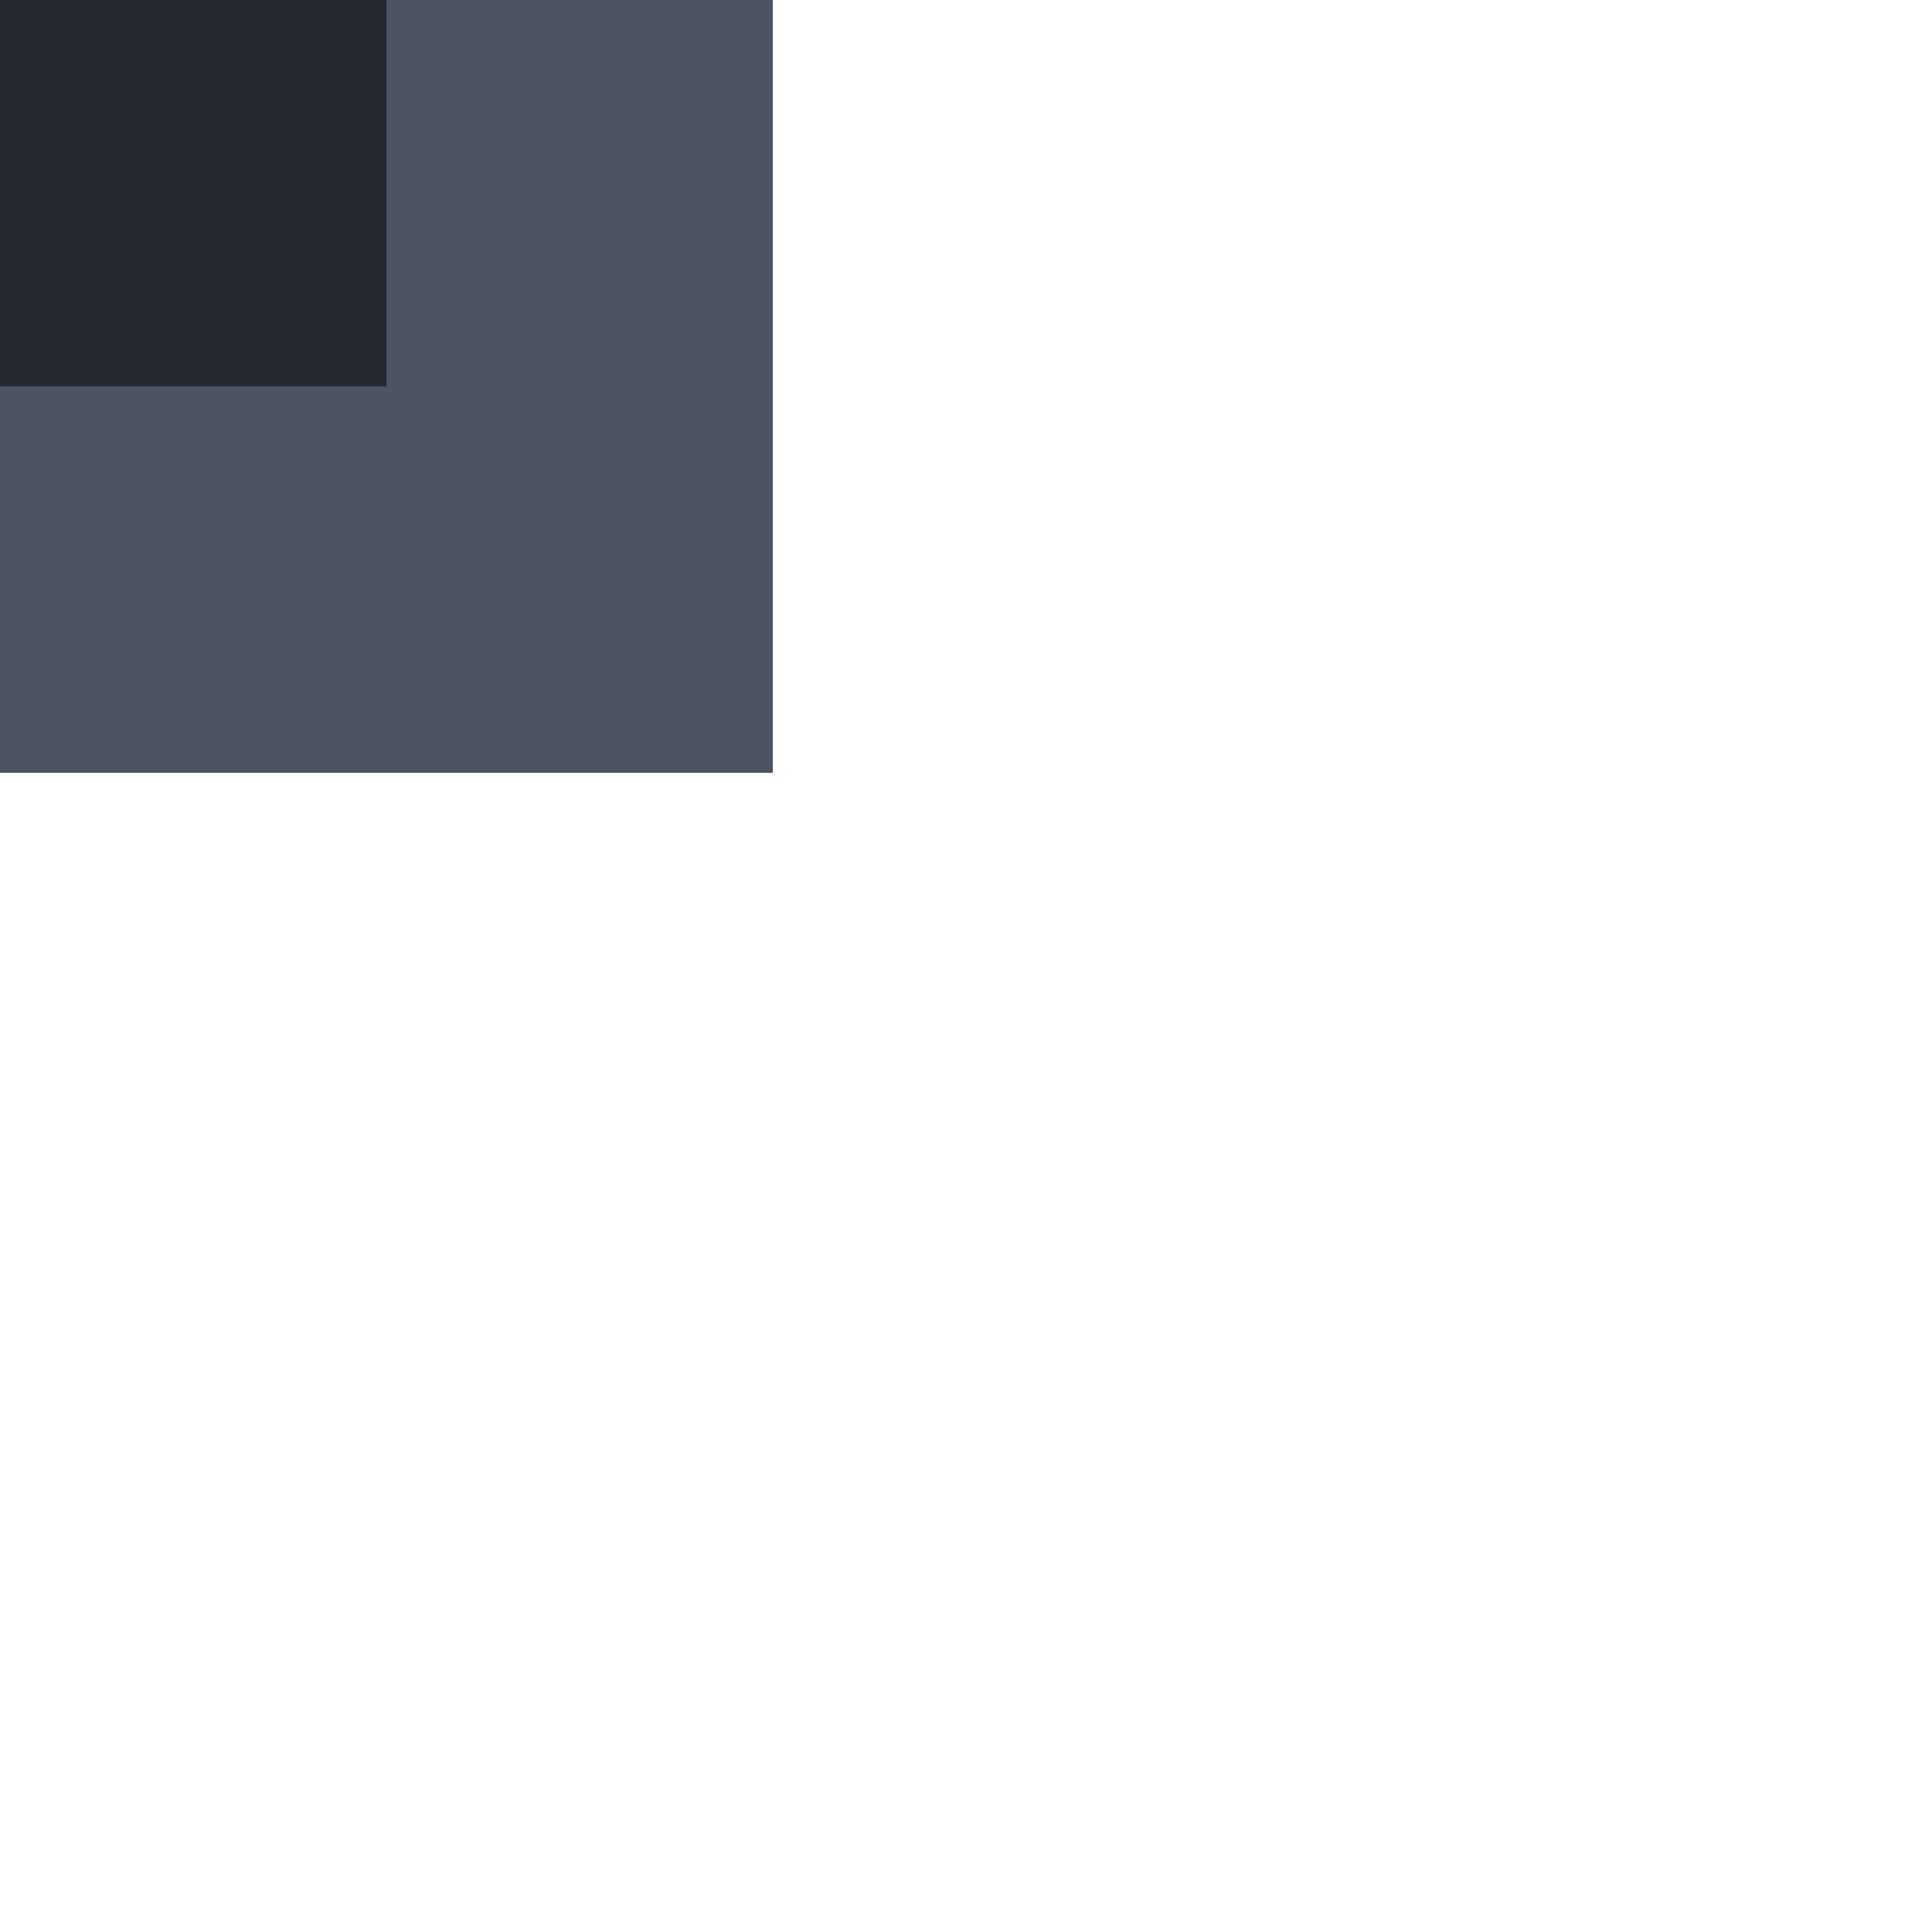
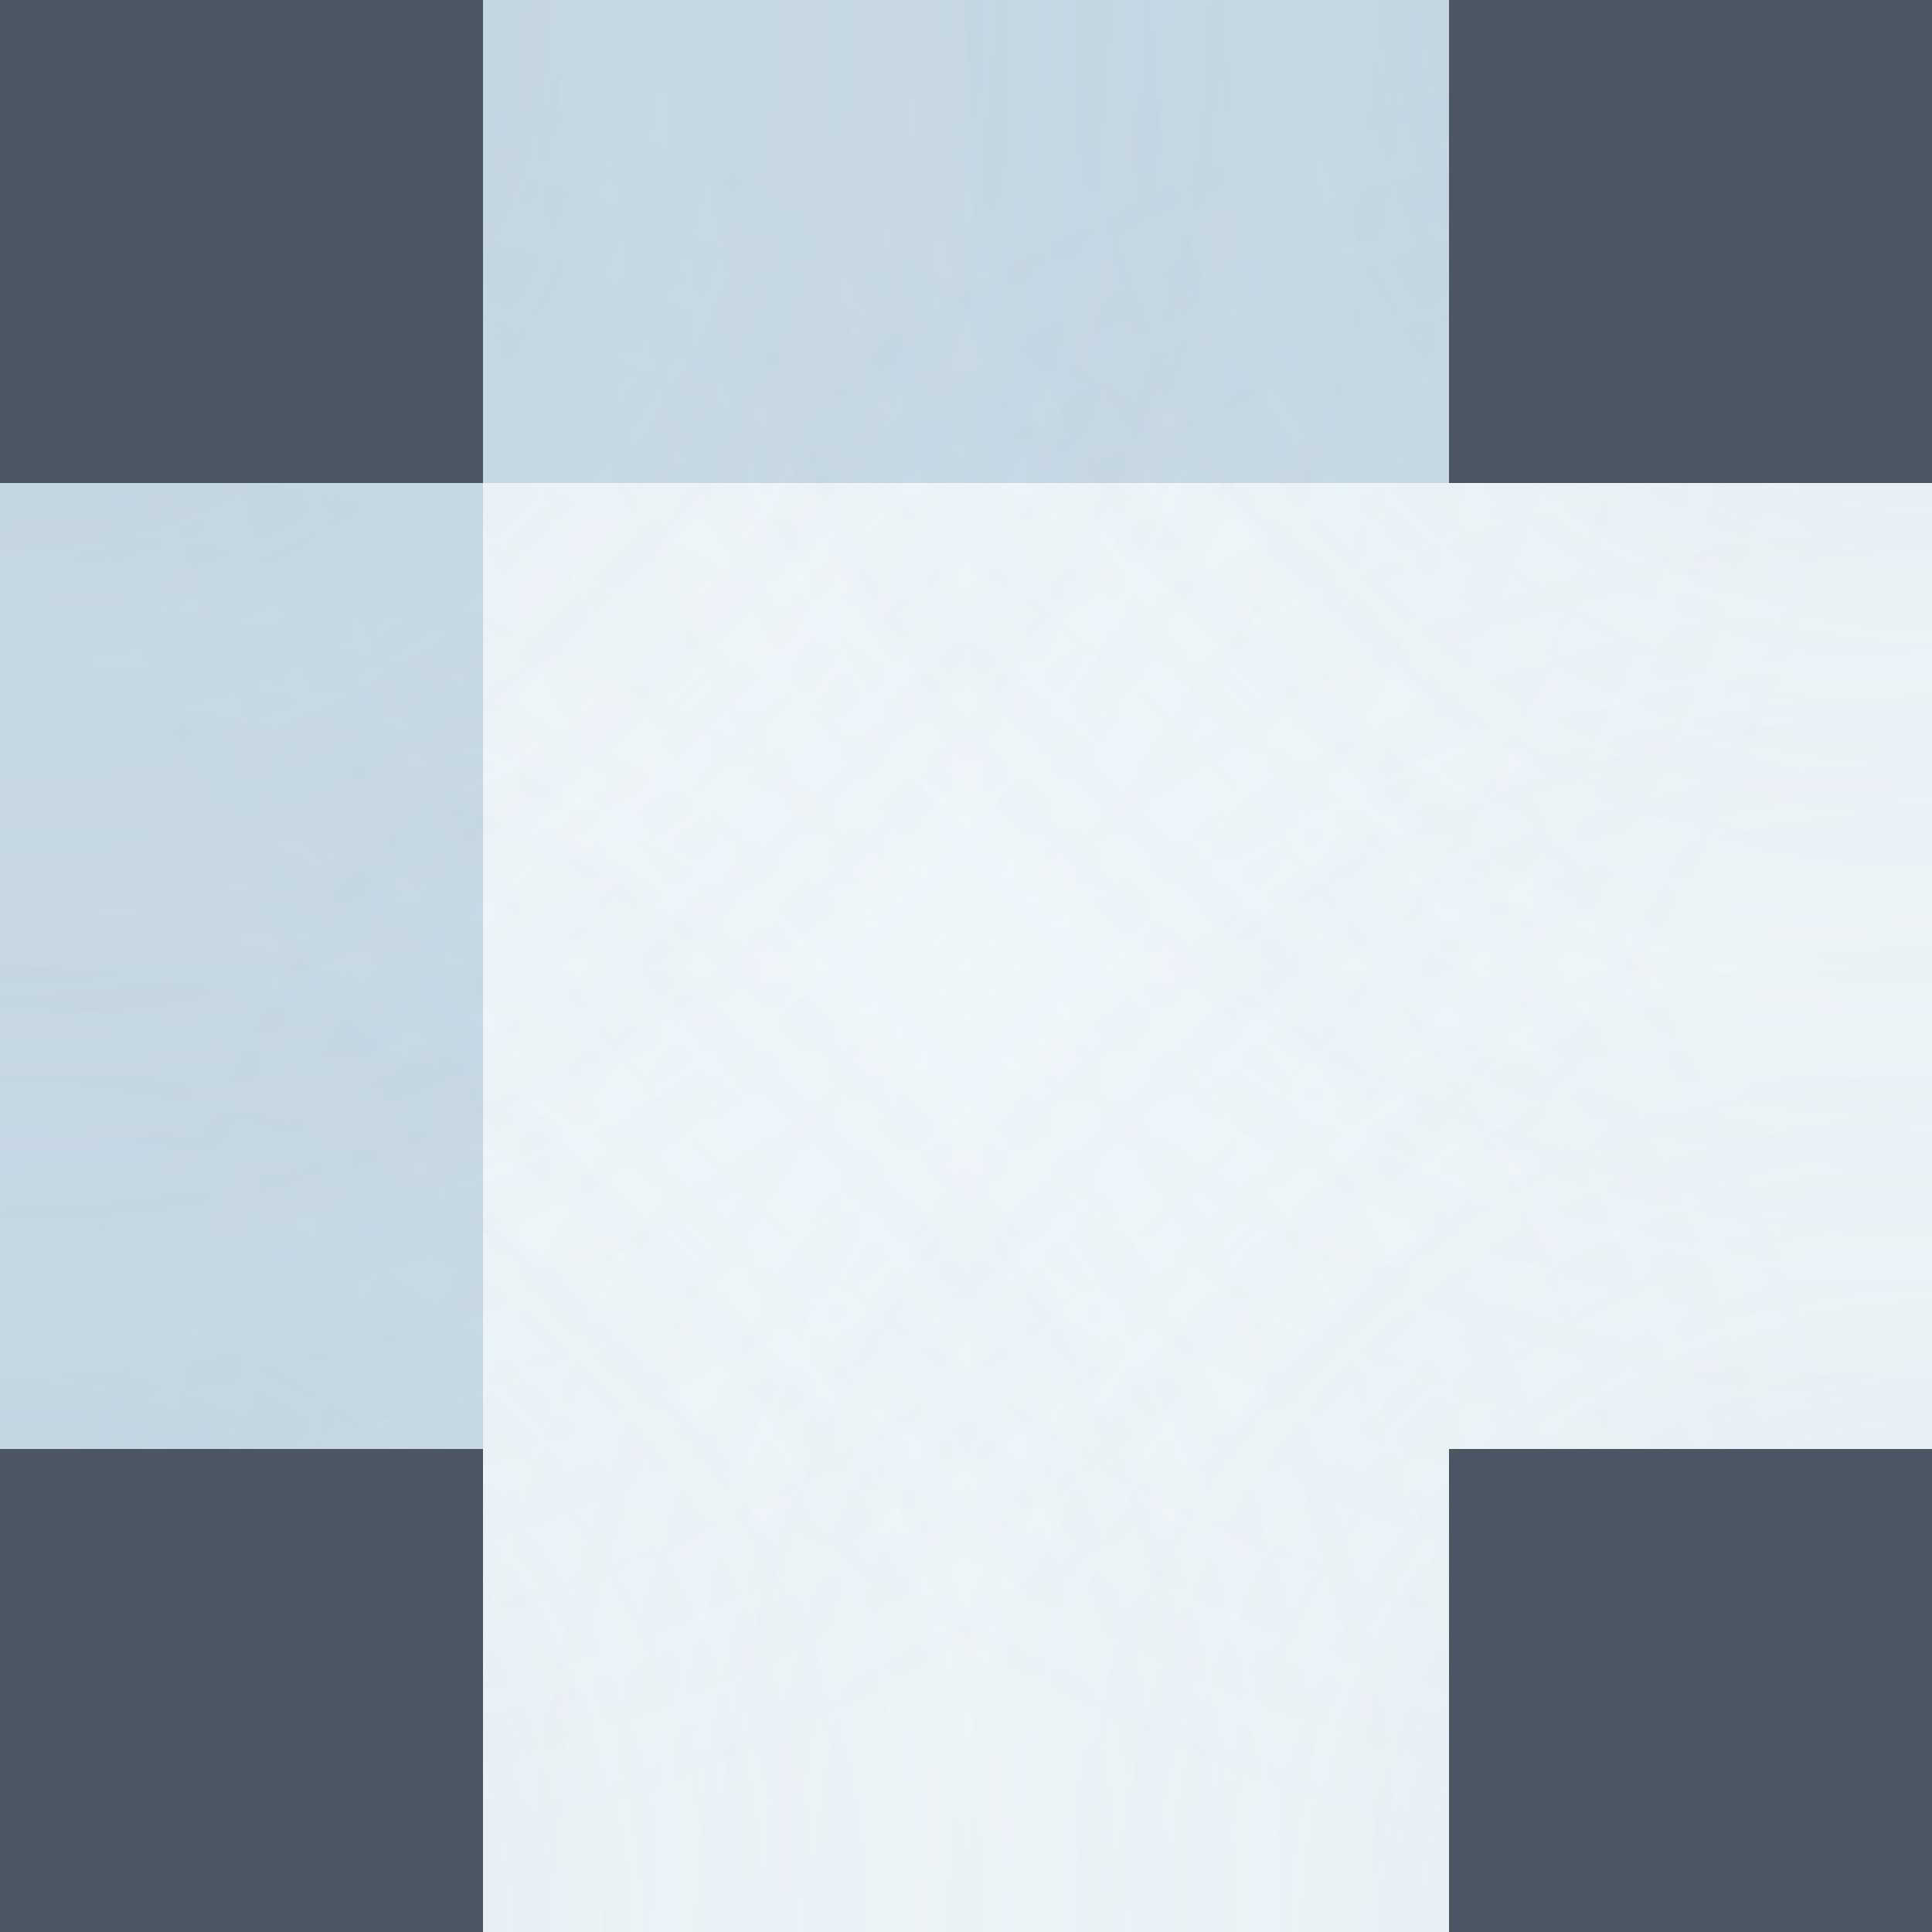
- <svg xmlns="http://www.w3.org/2000/svg" width="5" height="5" viewBox="0 0 5 5">
-   <style>.ColorScheme-Background{color:#111419;}.active-border{fill:#76b4d4;}.inactive-border{fill:#4b5563;}</style>
+ <svg xmlns="http://www.w3.org/2000/svg" width="4" height="4" viewBox="0 0 4 4">
+   <defs>
+     <radialGradient id="active-corner" cx="100%" cy="100%" r="100%">
+       <stop offset="0%" stop-color="#76b4d4" stop-opacity="0.17" />
+       <stop offset="34%" stop-color="#76b4d4" stop-opacity="0.085" />
+       <stop offset="67%" stop-color="#76b4d4" stop-opacity="0.035" />
+       <stop offset="100%" stop-color="#76b4d4" stop-opacity="0" />
+     </radialGradient>
+     <radialGradient id="inactive-corner" cx="100%" cy="100%" r="100%">
+       <stop offset="0%" stop-color="#4b5563" stop-opacity="0.055" />
+       <stop offset="34%" stop-color="#4b5563" stop-opacity="0.02" />
+       <stop offset="67%" stop-color="#4b5563" stop-opacity="0.0" />
+       <stop offset="100%" stop-color="#4b5563" stop-opacity="0" />
+     </radialGradient>
+   </defs>
  <g id="decoration-topleft">
-     <rect class="ColorScheme-Background" fill="currentColor" width="2" height="2" />
-     <rect class="active-border" width="2" height="1" />
-     <rect class="active-border" width="1" height="2" />
+     <rect width="4" height="4" fill="url(#active-corner)" />
+     <rect x="3" y="3" width="1" height="1" fill="#111419" />
  </g>
  <g id="decoration-top">
-     <rect class="ColorScheme-Background" fill="currentColor" width="1" height="1" />
-     <rect class="active-border" width="1" height="1" />
+     <rect y="0" width="1" height="1" fill="#76b4d4" fill-opacity="0.035" />
+     <rect y="1" width="1" height="1" fill="#76b4d4" fill-opacity="0.085" />
+     <rect y="2" width="1" height="1" fill="#76b4d4" fill-opacity="0.17" />
+     <rect y="3" width="1" height="1" fill="#111419" />
  </g>
-   <g id="decoration-topright">
-     <rect class="ColorScheme-Background" fill="currentColor" width="2" height="2" />
-     <rect class="active-border" x="1" width="1" height="2" />
-     <rect class="active-border" width="2" height="1" />
+   <g id="decoration-topright" transform="translate(4 0) scale(-1 1)">
+     <rect width="4" height="4" fill="url(#active-corner)" />
+     <rect x="3" y="3" width="1" height="1" fill="#111419" />
  </g>
  <g id="decoration-left">
-     <rect class="ColorScheme-Background" fill="currentColor" width="1" height="1" />
-     <rect class="active-border" width="1" height="1" />
+     <rect x="0" width="1" height="1" fill="#76b4d4" fill-opacity="0.035" />
+     <rect x="1" width="1" height="1" fill="#76b4d4" fill-opacity="0.085" />
+     <rect x="2" width="1" height="1" fill="#76b4d4" fill-opacity="0.17" />
+     <rect x="3" width="1" height="1" fill="#111419" />
  </g>
-   <g id="decoration-right">
-     <rect class="ColorScheme-Background" fill="currentColor" width="1" height="1" />
-     <rect class="active-border" width="1" height="1" />
+   <g id="decoration-right" transform="translate(4 0) scale(-1 1)">
+     <rect x="0" width="1" height="1" fill="#76b4d4" fill-opacity="0.035" />
+     <rect x="1" width="1" height="1" fill="#76b4d4" fill-opacity="0.085" />
+     <rect x="2" width="1" height="1" fill="#76b4d4" fill-opacity="0.17" />
+     <rect x="3" width="1" height="1" fill="#111419" />
  </g>
-   <g id="decoration-bottomleft">
-     <rect class="ColorScheme-Background" fill="currentColor" width="2" height="2" />
-     <rect class="active-border" y="1" width="2" height="1" />
-     <rect class="active-border" width="1" height="2" />
+   <g id="decoration-bottomleft" transform="translate(0 4) scale(1 -1)">
+     <rect width="4" height="4" fill="url(#active-corner)" />
+     <rect x="3" y="3" width="1" height="1" fill="#111419" />
  </g>
-   <g id="decoration-bottom">
-     <rect class="ColorScheme-Background" fill="currentColor" width="1" height="1" />
-     <rect class="active-border" width="1" height="1" />
+   <g id="decoration-bottom" transform="translate(0 4) scale(1 -1)">
+     <rect y="0" width="1" height="1" fill="#76b4d4" fill-opacity="0.035" />
+     <rect y="1" width="1" height="1" fill="#76b4d4" fill-opacity="0.085" />
+     <rect y="2" width="1" height="1" fill="#76b4d4" fill-opacity="0.17" />
+     <rect y="3" width="1" height="1" fill="#111419" />
  </g>
-   <g id="decoration-bottomright">
-     <rect class="ColorScheme-Background" fill="currentColor" width="2" height="2" />
-     <rect class="active-border" x="1" width="1" height="2" />
-     <rect class="active-border" y="1" width="2" height="1" />
+   <g id="decoration-bottomright" transform="translate(4 4) scale(-1 -1)">
+     <rect width="4" height="4" fill="url(#active-corner)" />
+     <rect x="3" y="3" width="1" height="1" fill="#111419" />
  </g>
-   <rect id="decoration-center" class="ColorScheme-Background" fill="currentColor" width="1" height="1" />
+   <rect id="decoration-center" width="1" height="1" fill="#111419" />
  <g id="decoration-inactive-topleft">
-     <rect fill="#252a32" width="2" height="2" />
-     <rect class="inactive-border" width="2" height="1" />
-     <rect class="inactive-border" width="1" height="2" />
+     <rect width="4" height="4" fill="url(#inactive-corner)" />
+     <rect x="3" y="3" width="1" height="1" fill="#4b5563" />
  </g>
  <g id="decoration-inactive-top">
-     <rect fill="#252a32" width="1" height="1" />
-     <rect class="inactive-border" width="1" height="1" />
+     <rect y="0" width="1" height="1" fill="#4b5563" fill-opacity="0.0" />
+     <rect y="1" width="1" height="1" fill="#4b5563" fill-opacity="0.02" />
+     <rect y="2" width="1" height="1" fill="#4b5563" fill-opacity="0.055" />
+     <rect y="3" width="1" height="1" fill="#111419" />
  </g>
-   <g id="decoration-inactive-topright">
-     <rect fill="#252a32" width="2" height="2" />
-     <rect class="inactive-border" x="1" width="1" height="2" />
-     <rect class="inactive-border" width="2" height="1" />
+   <g id="decoration-inactive-topright" transform="translate(4 0) scale(-1 1)">
+     <rect width="4" height="4" fill="url(#inactive-corner)" />
+     <rect x="3" y="3" width="1" height="1" fill="#4b5563" />
  </g>
  <g id="decoration-inactive-left">
-     <rect fill="#252a32" width="1" height="1" />
-     <rect class="inactive-border" width="1" height="1" />
+     <rect x="0" width="1" height="1" fill="#4b5563" fill-opacity="0.0" />
+     <rect x="1" width="1" height="1" fill="#4b5563" fill-opacity="0.02" />
+     <rect x="2" width="1" height="1" fill="#4b5563" fill-opacity="0.055" />
+     <rect x="3" width="1" height="1" fill="#111419" />
  </g>
-   <g id="decoration-inactive-right">
-     <rect fill="#252a32" width="1" height="1" />
-     <rect class="inactive-border" width="1" height="1" />
+   <g id="decoration-inactive-right" transform="translate(4 0) scale(-1 1)">
+     <rect x="0" width="1" height="1" fill="#4b5563" fill-opacity="0.0" />
+     <rect x="1" width="1" height="1" fill="#4b5563" fill-opacity="0.02" />
+     <rect x="2" width="1" height="1" fill="#4b5563" fill-opacity="0.055" />
+     <rect x="3" width="1" height="1" fill="#111419" />
  </g>
-   <g id="decoration-inactive-bottomleft">
-     <rect fill="#252a32" width="2" height="2" />
-     <rect class="inactive-border" y="1" width="2" height="1" />
-     <rect class="inactive-border" width="1" height="2" />
+   <g id="decoration-inactive-bottomleft" transform="translate(0 4) scale(1 -1)">
+     <rect width="4" height="4" fill="url(#inactive-corner)" />
+     <rect x="3" y="3" width="1" height="1" fill="#4b5563" />
  </g>
-   <g id="decoration-inactive-bottom">
-     <rect fill="#252a32" width="1" height="1" />
-     <rect class="inactive-border" width="1" height="1" />
+   <g id="decoration-inactive-bottom" transform="translate(0 4) scale(1 -1)">
+     <rect y="0" width="1" height="1" fill="#4b5563" fill-opacity="0.0" />
+     <rect y="1" width="1" height="1" fill="#4b5563" fill-opacity="0.02" />
+     <rect y="2" width="1" height="1" fill="#4b5563" fill-opacity="0.055" />
+     <rect y="3" width="1" height="1" fill="#111419" />
  </g>
-   <g id="decoration-inactive-bottomright">
-     <rect fill="#252a32" width="2" height="2" />
-     <rect class="inactive-border" x="1" width="1" height="2" />
-     <rect class="inactive-border" y="1" width="2" height="1" />
+   <g id="decoration-inactive-bottomright" transform="translate(4 4) scale(-1 -1)">
+     <rect width="4" height="4" fill="url(#inactive-corner)" />
+     <rect x="3" y="3" width="1" height="1" fill="#4b5563" />
  </g>
-   <rect id="decoration-inactive-center" fill="#252a32" width="1" height="1" />
+   <rect id="decoration-inactive-center" width="1" height="1" fill="#4b5563" />
</svg>
